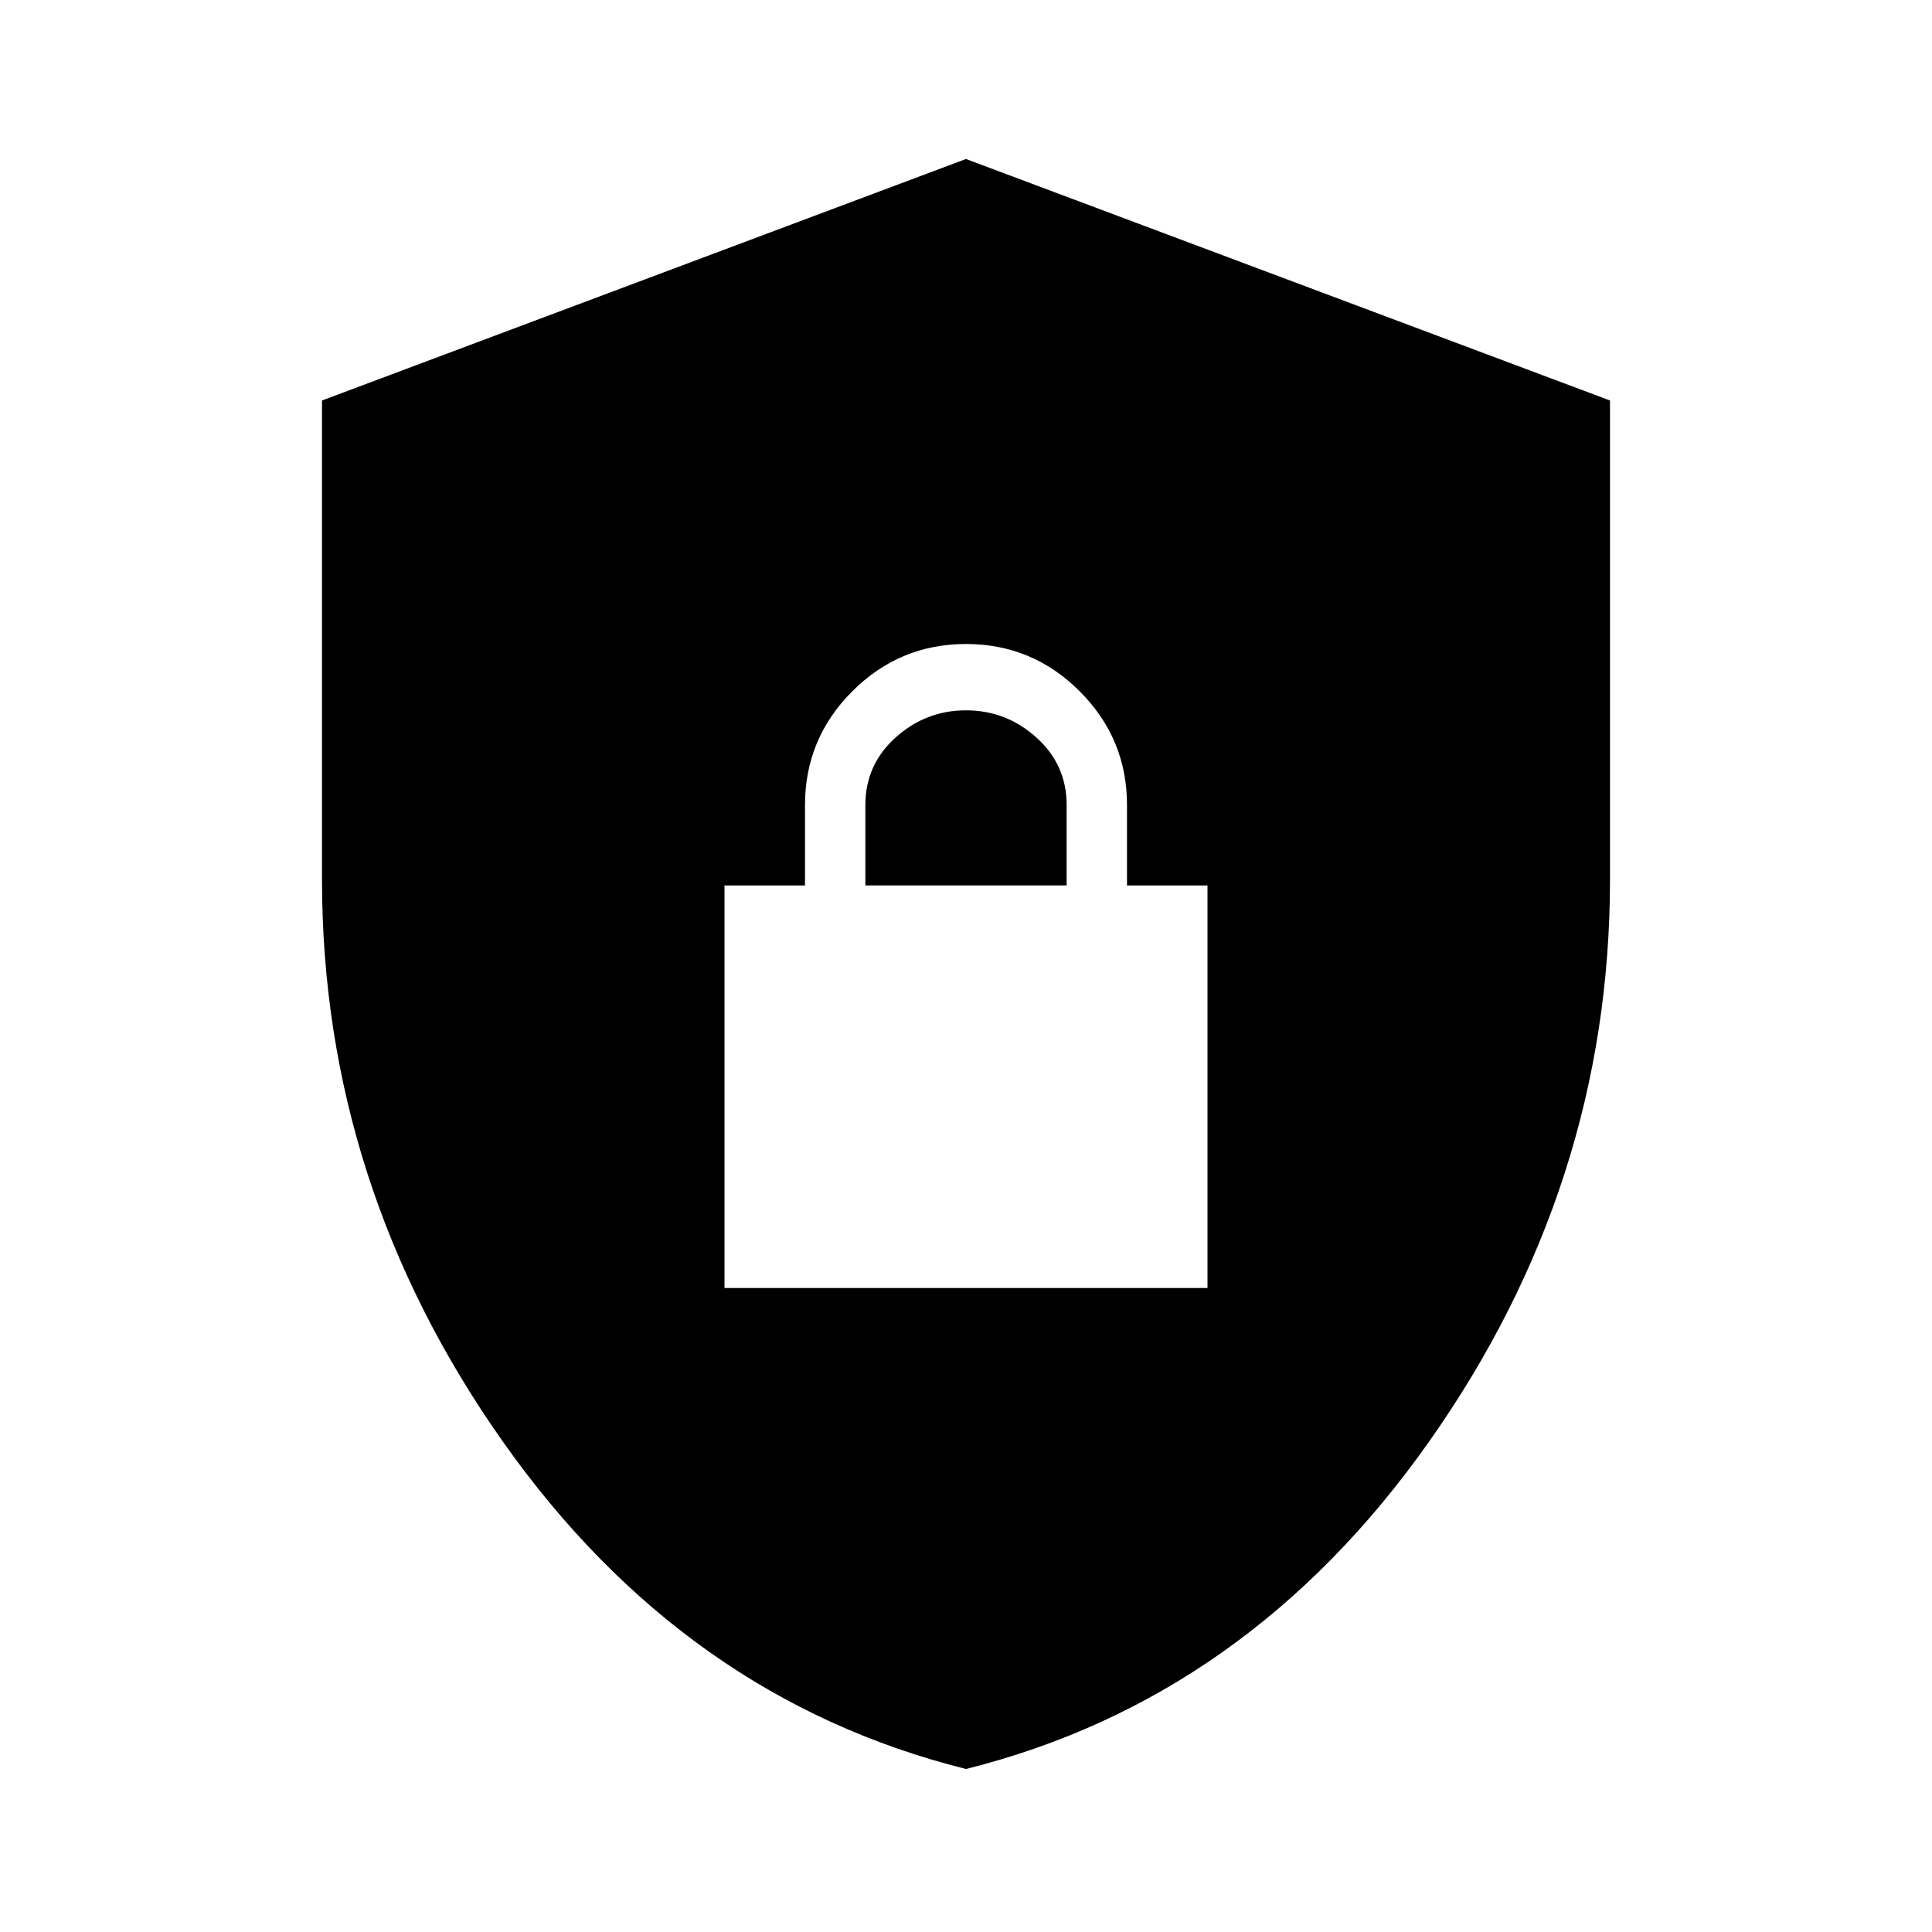
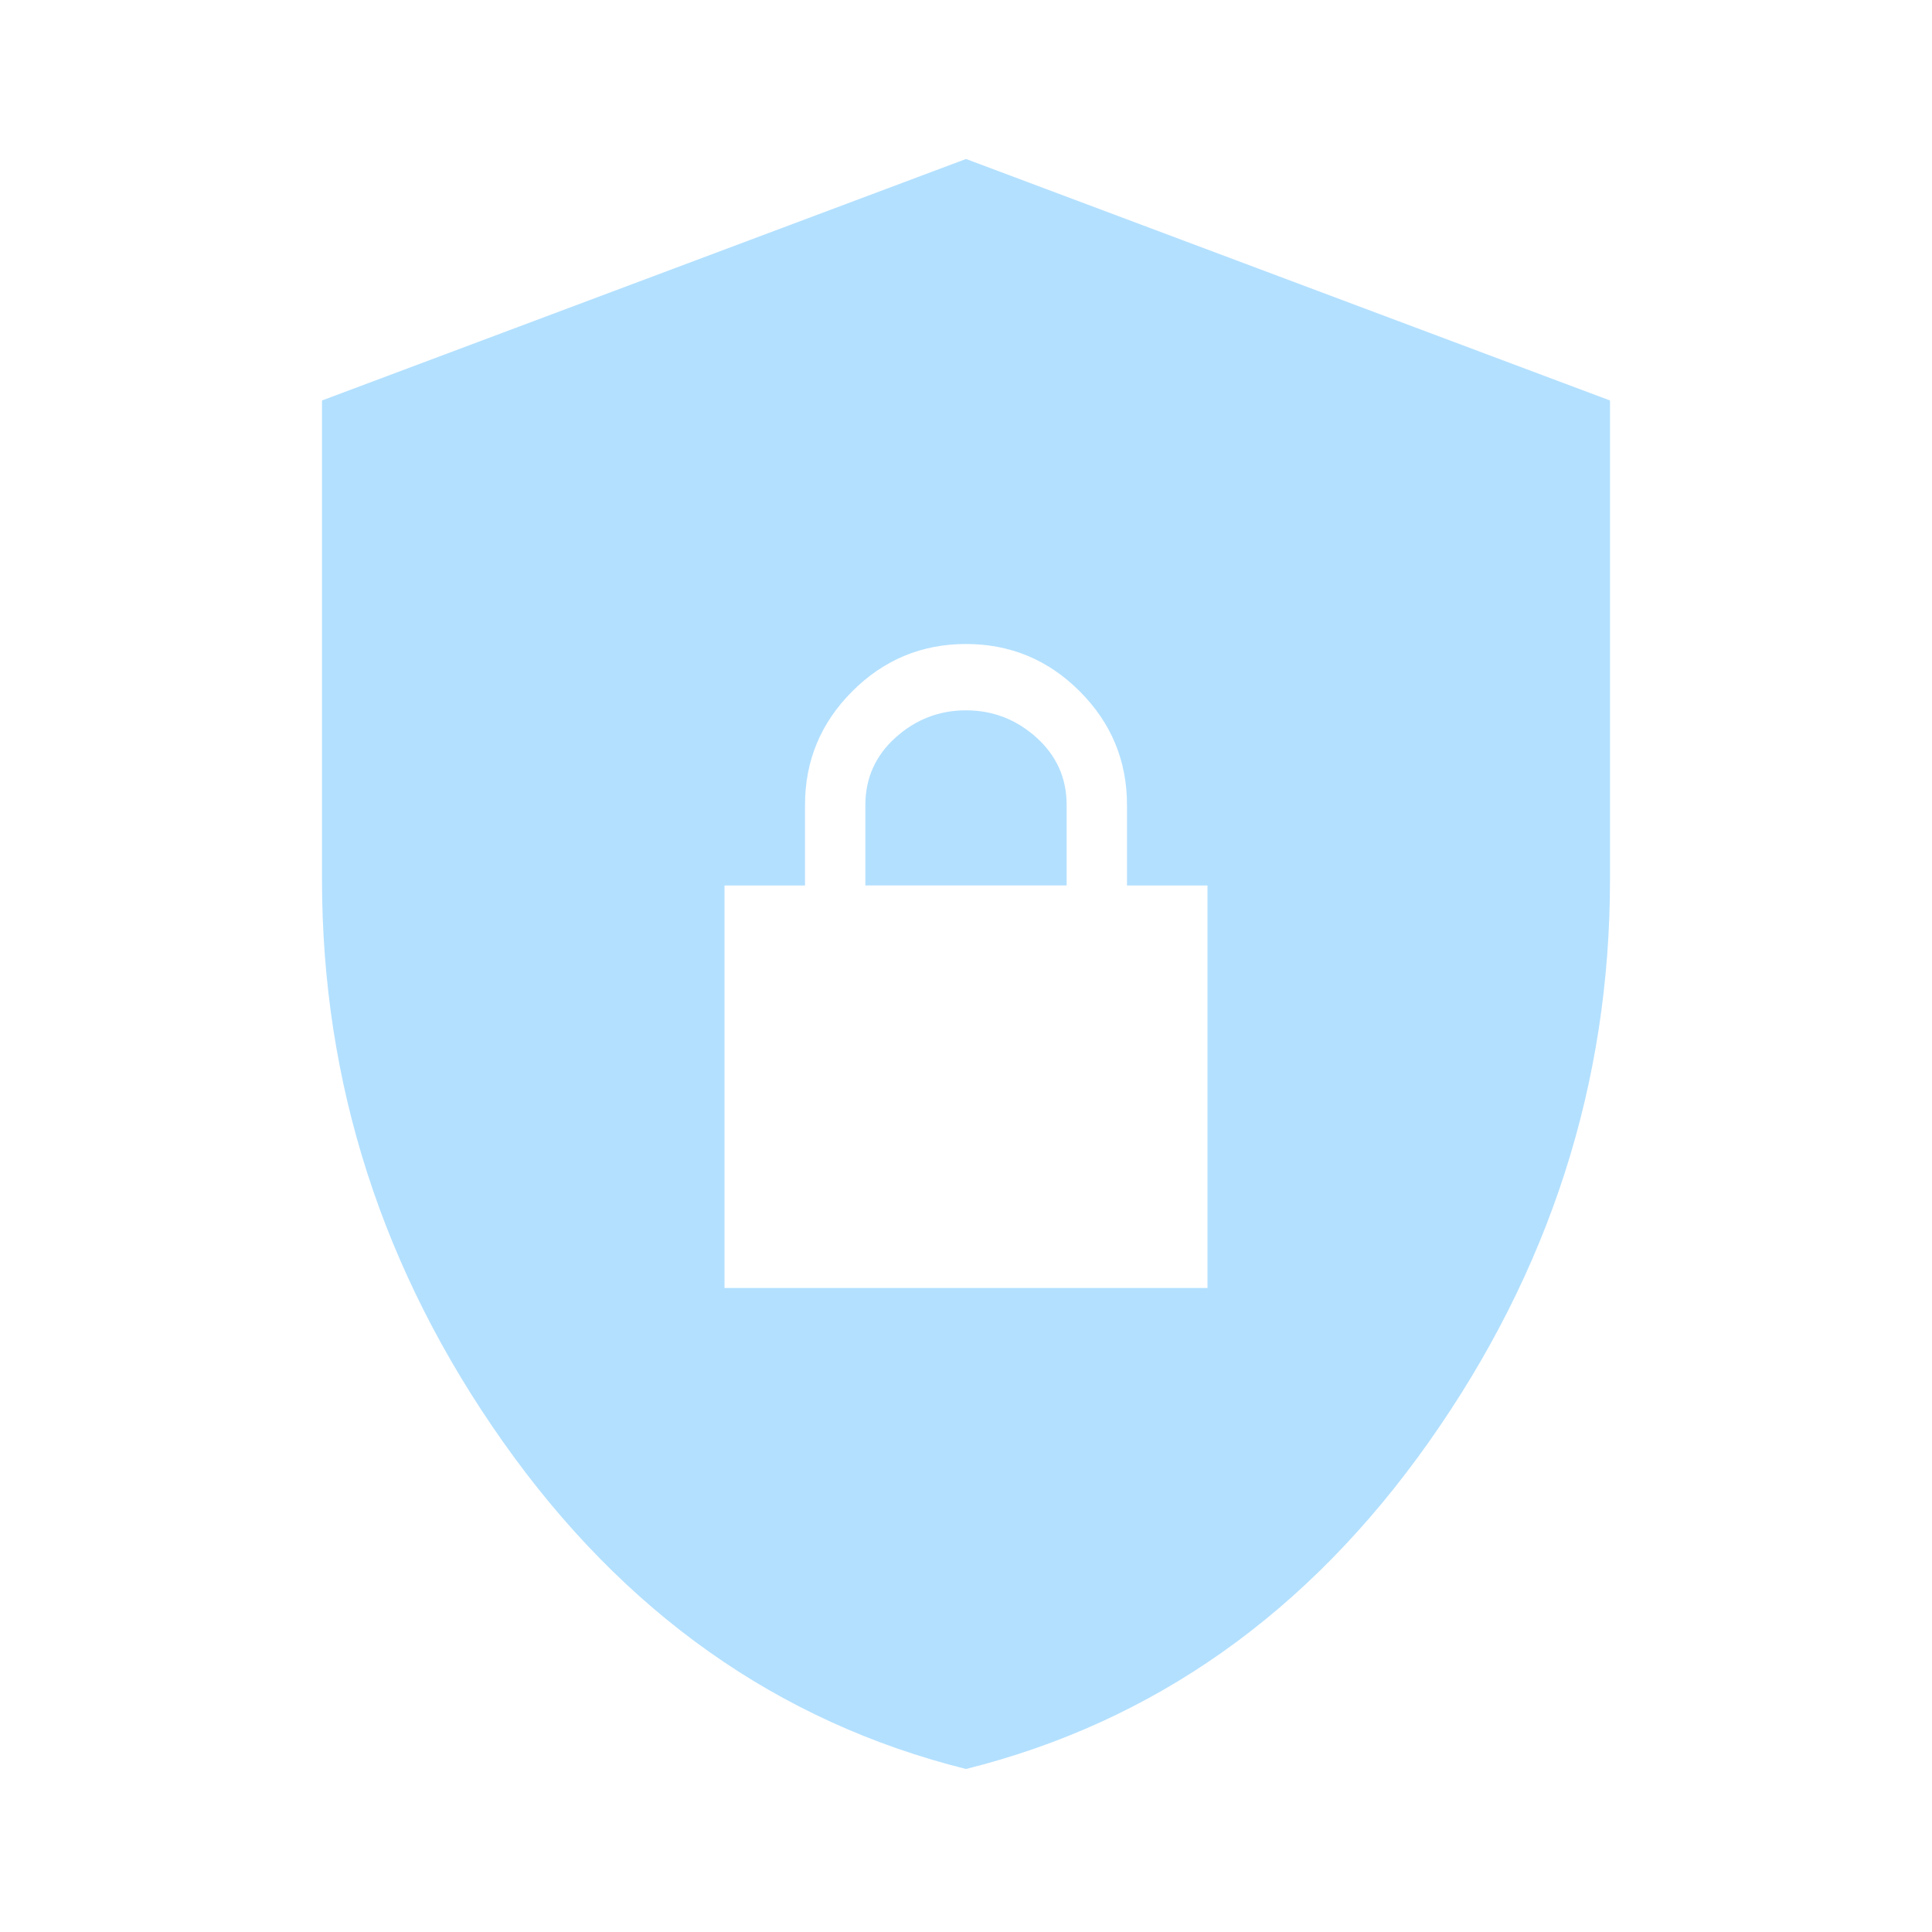
- <svg xmlns="http://www.w3.org/2000/svg" fill="none" viewBox="0 0 24 24" id="Shield-Lock-Fill--Streamline-Sharp-Fill-Material" height="24" width="24">
-   <path fill="#000000" d="M12 21.975c-2.333 -0.583 -4.25 -1.938 -5.75 -4.062S4 13.458 4 10.925V4.975l8 -3 8 3V10.925c0 2.533 -0.75 4.862 -2.25 6.987S14.333 21.392 12 21.975ZM9 16h6V11h-1v-1c0 -0.55 -0.196 -1.021 -0.588 -1.413C13.021 8.196 12.55 8 12 8s-1.021 0.196 -1.413 0.588C10.196 8.979 10 9.45 10 10v1h-1v5Zm1.75 -5v-1c0 -0.333 0.125 -0.613 0.375 -0.838 0.25 -0.225 0.542 -0.338 0.875 -0.338 0.333 0 0.625 0.113 0.875 0.338 0.25 0.225 0.375 0.504 0.375 0.837v1h-2.5Z" stroke-width="0.5" />
+ <svg xmlns="http://www.w3.org/2000/svg" fill="none" viewBox="0 0 24 24" height="24" width="24">
+   <path fill="#B3E0FF" d="M12 21.975c-2.333 -0.583 -4.25 -1.938 -5.75 -4.062S4 13.458 4 10.925V4.975l8 -3 8 3V10.925c0 2.533 -0.75 4.862 -2.25 6.987S14.333 21.392 12 21.975ZM9 16h6V11h-1v-1c0 -0.55 -0.196 -1.021 -0.588 -1.413C13.021 8.196 12.55 8 12 8s-1.021 0.196 -1.413 0.588C10.196 8.979 10 9.45 10 10v1h-1v5Zm1.75 -5v-1c0 -0.333 0.125 -0.613 0.375 -0.838 0.25 -0.225 0.542 -0.338 0.875 -0.338 0.333 0 0.625 0.113 0.875 0.338 0.25 0.225 0.375 0.504 0.375 0.837v1h-2.5Z" stroke-width="0.5" />
</svg>
